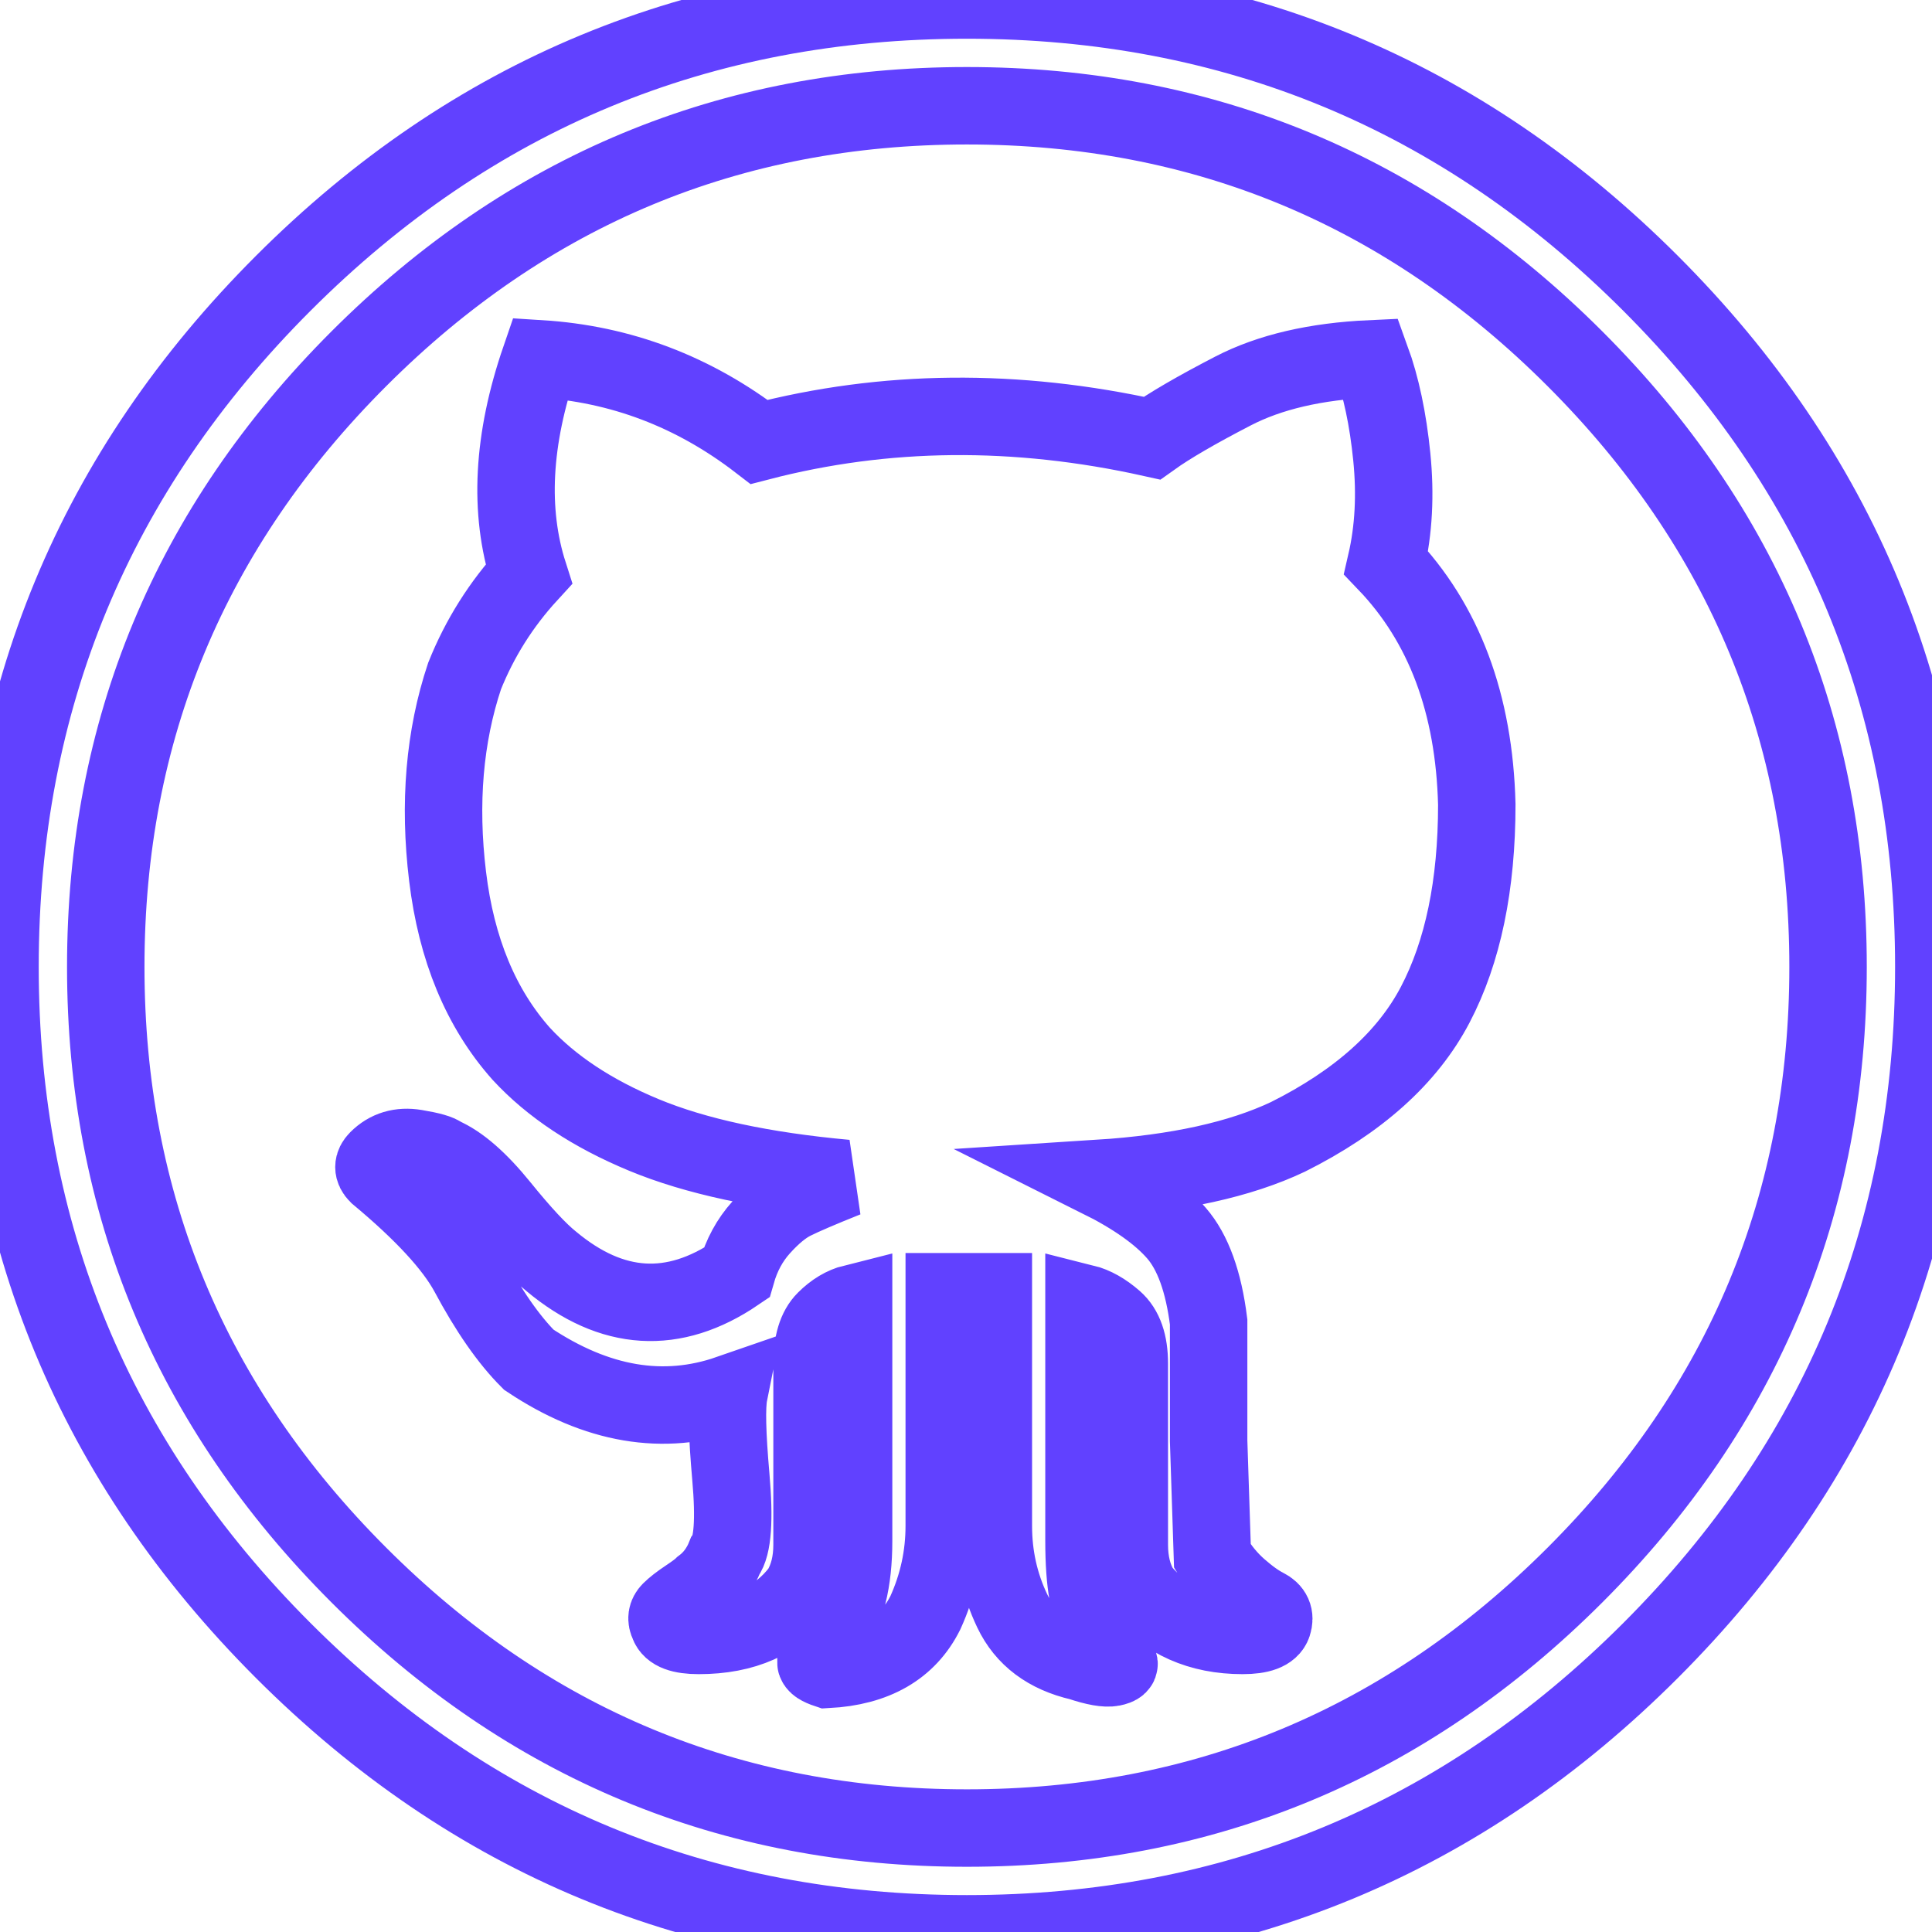
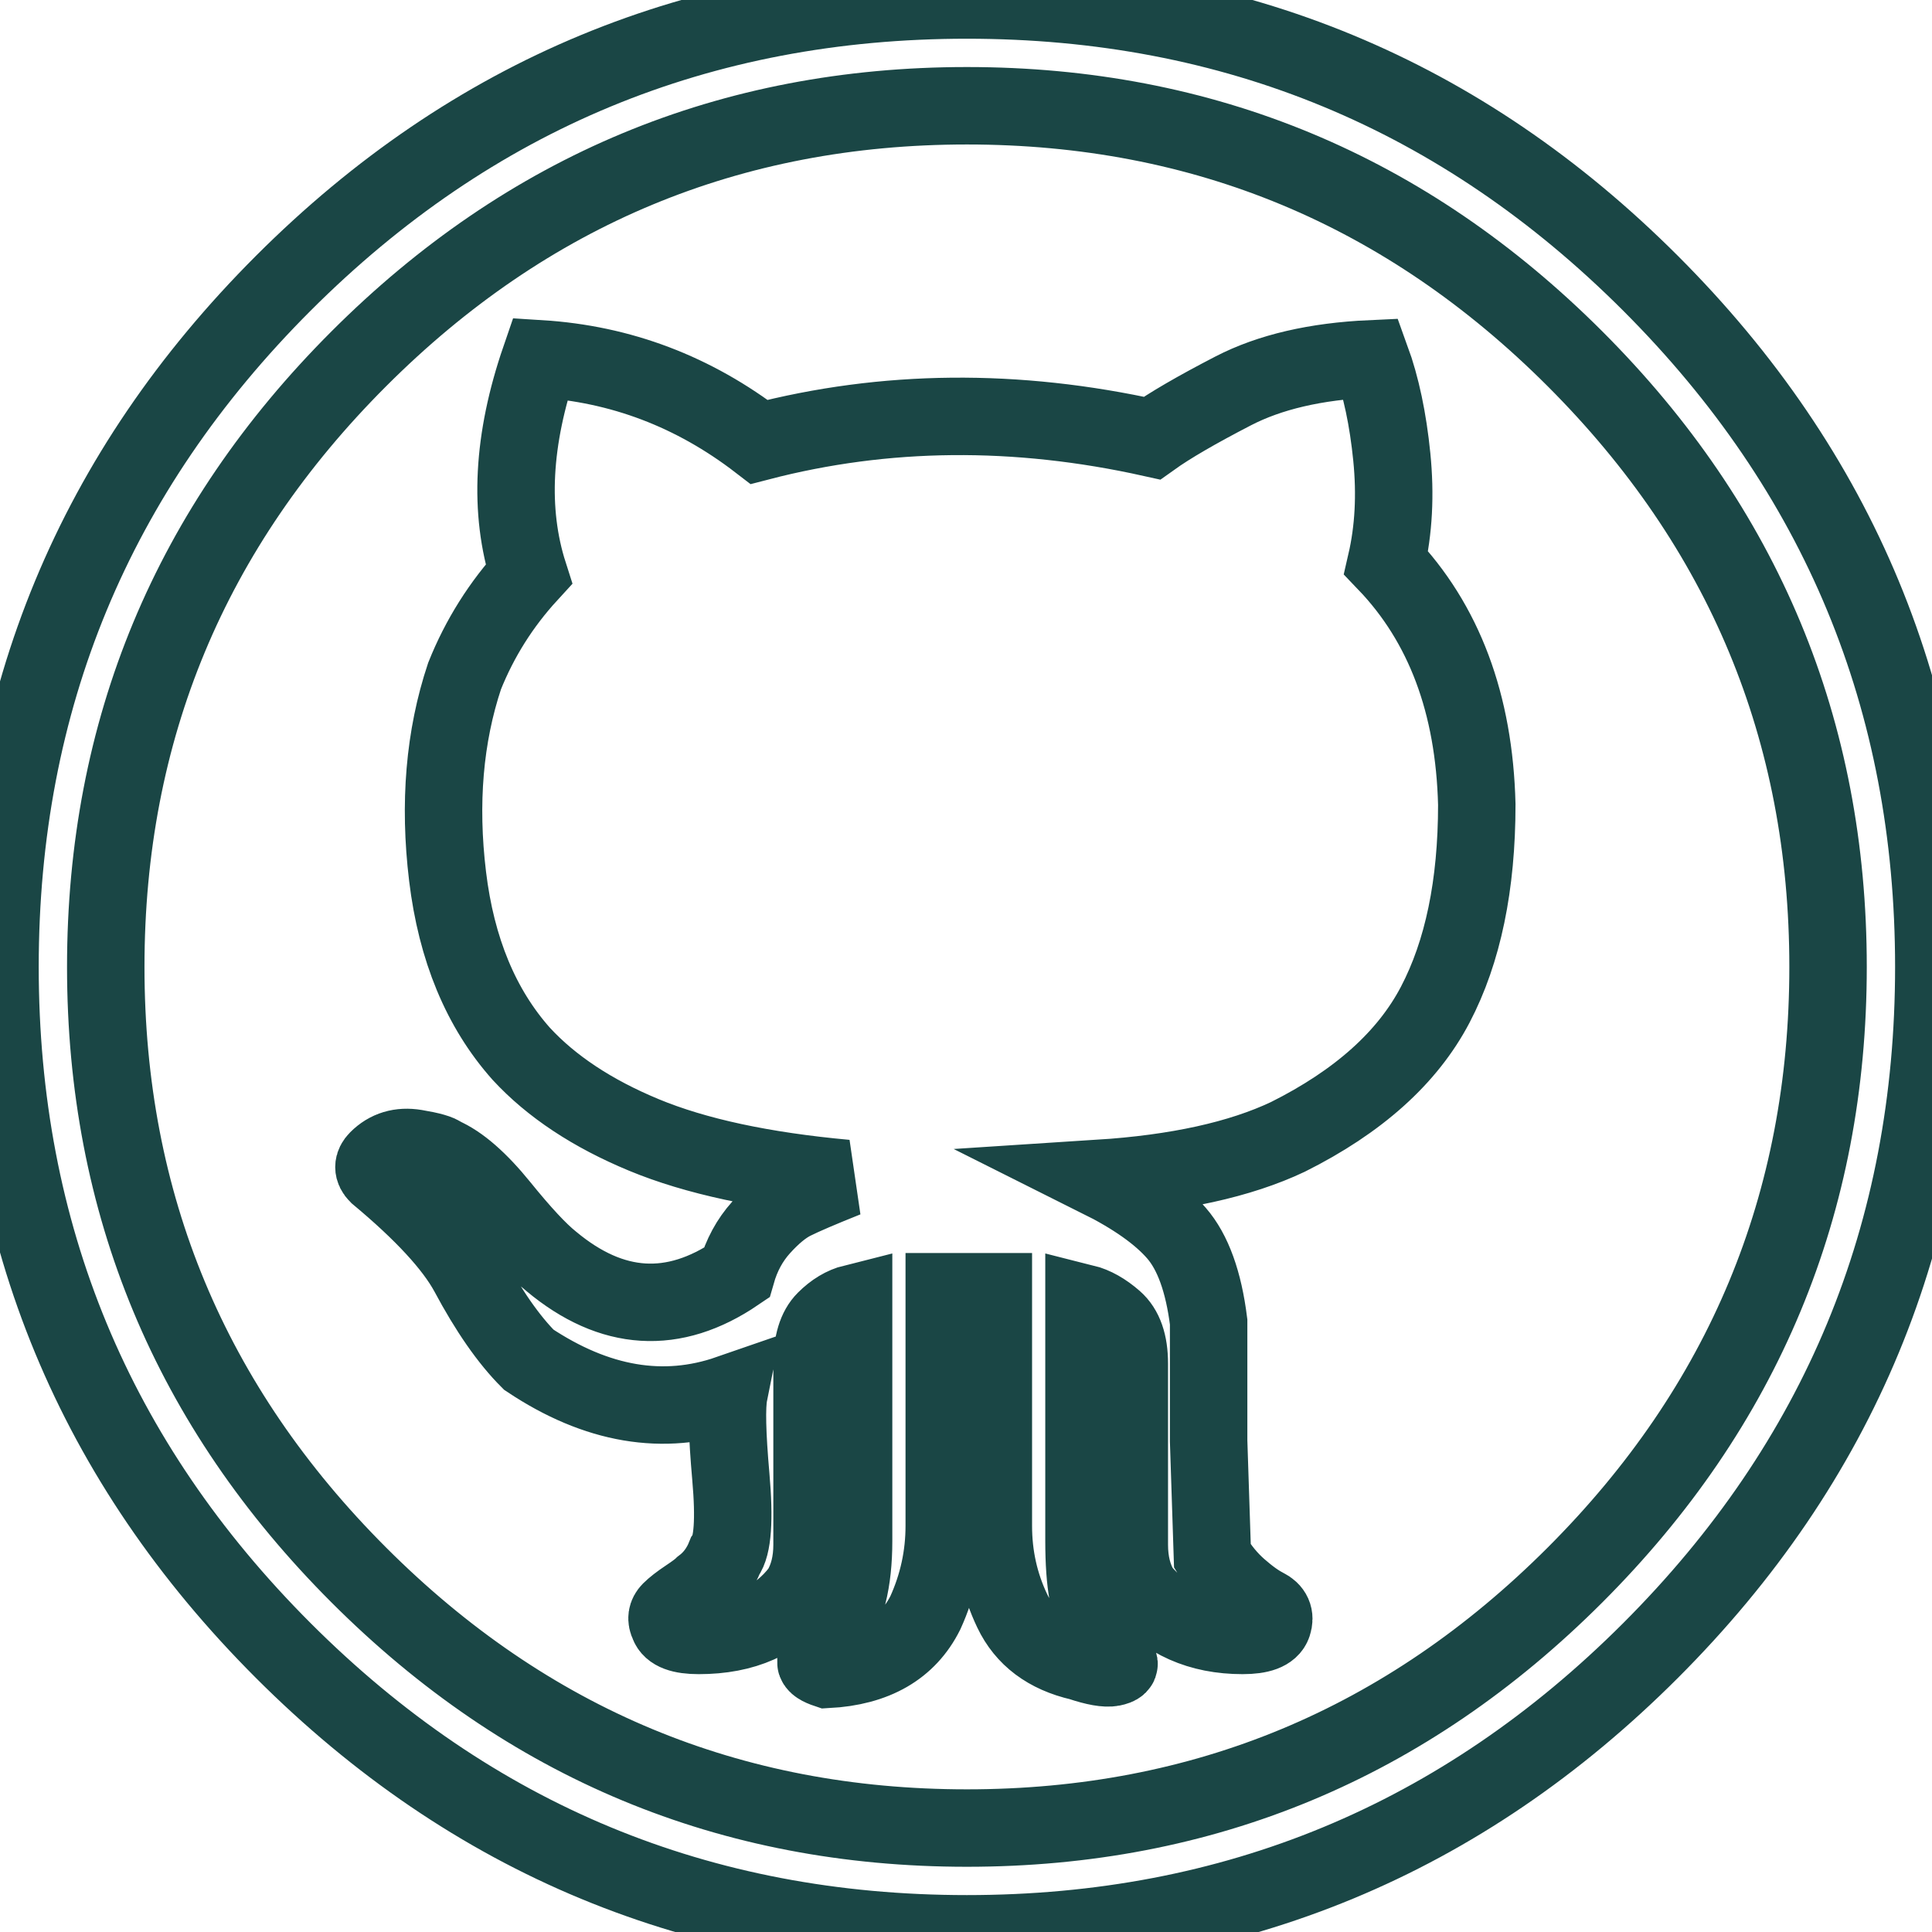
<svg xmlns="http://www.w3.org/2000/svg" width="30" height="30" viewBox="0 0 999 999">
-   <path style="fill:none;stroke:#6141ff;stroke-width:40.044;stroke-miterlimit:4;stroke-dasharray:none;stroke-opacity:1" d="M0 499.968c0-138.012 48.825-255.843 146.476-353.493C244.125 48.825 361.956 0 499.969 0 637.98 0 755.811 48.825 853.462 146.475c97.649 97.65 146.475 215.481 146.475 353.493s-48.825 255.843-146.475 353.493c-97.65 97.65-215.481 146.476-353.493 146.476-138.013 0-255.844-48.825-353.493-146.476C48.825 755.812 0 637.979 0 499.968zm54.684 0c0 122.389 43.617 227.199 130.851 314.434 87.234 87.233 192.045 130.851 314.434 130.851 122.388 0 227.199-43.617 314.433-130.851 87.234-87.234 130.851-192.045 130.851-314.434 0-122.388-43.616-227.199-130.851-314.433C727.168 98.301 622.356 54.684 499.969 54.684c-122.389 0-227.199 43.617-314.434 130.851C98.301 272.769 54.684 377.58 54.684 499.968zm140.617 107.415c-2.604-2.604-2.604-5.208 0-7.812 5.207-5.208 11.718-7.161 19.529-5.859 7.812 1.302 12.369 2.604 13.671 3.906 9.114 3.906 19.205 12.694 30.271 26.366 11.066 13.671 19.855 23.11 26.366 28.318 31.248 26.04 63.146 27.993 95.696 5.859 2.604-9.114 6.836-16.926 12.694-23.437 5.858-6.51 11.393-11.066 16.601-13.671 5.209-2.604 14.323-6.51 27.343-11.718-42.967-3.906-77.795-11.393-104.486-22.46s-47.849-25.063-63.473-41.989c-20.832-23.436-33.527-54.033-38.084-91.791-4.558-37.758-1.628-72.261 8.789-103.509 7.812-19.53 18.879-37.106 33.2-52.731-10.416-32.55-8.463-69.657 5.859-111.321 41.664 2.604 79.422 16.926 113.274 42.966 65.1-16.926 132.804-17.577 203.111-1.953 9.114-6.51 23.111-14.647 41.989-24.413 18.879-9.765 42.641-15.299 71.285-16.601 5.208 14.322 8.789 31.248 10.742 50.778s.977 37.758-2.929 54.684c29.945 31.248 45.569 72.912 46.871 124.992 0 41.664-7.16 76.167-21.482 103.509s-39.711 50.127-76.167 68.354c-24.738 11.719-57.288 18.879-97.65 21.483 18.229 9.114 31.574 18.554 40.037 28.319 8.464 9.765 13.997 25.063 16.602 45.895v61.521l1.952 59.566c3.906 6.511 8.464 12.044 13.672 16.602 5.208 4.557 9.765 7.812 13.671 9.765 3.905 1.953 5.208 4.883 3.905 8.789-1.302 3.906-6.51 5.859-15.623 5.859-22.135 0-39.711-7.812-52.731-23.437-3.906-6.51-5.859-14.321-5.859-23.436v-93.744c0-10.416-2.604-17.903-7.812-22.46-5.208-4.558-10.416-7.487-15.624-8.789v123.039c0 22.134 2.604 36.456 7.812 42.966s8.463 13.021 9.766 19.53c1.302 1.302.325 2.278-2.93 2.929-3.254.65-8.788-.325-16.601-2.929-16.926-3.906-28.644-12.695-35.154-26.366-6.51-13.671-9.765-28.319-9.765-43.943V667.926H488.25v121.086c0 15.624-3.256 30.598-9.766 44.919-9.113 18.229-26.04 27.993-50.777 29.295-3.906-1.302-5.859-2.604-5.859-3.905 1.302-1.303 5.208-7.812 11.718-19.53 1.302-2.604 2.93-7.812 4.883-15.624 1.954-7.812 2.93-16.926 2.93-27.342v-123.04c-5.208 1.302-10.091 4.231-14.648 8.789s-6.836 12.044-6.836 22.46v93.744c0 9.113-1.953 16.926-5.859 23.436-11.718 15.624-29.295 23.437-52.73 23.437-9.114 0-14.322-1.953-15.624-5.859-1.303-2.604-.977-4.883.977-6.836s4.883-4.232 8.789-6.836c3.906-2.604 6.51-4.558 7.812-5.859 5.208-3.906 9.113-9.114 11.718-15.624 3.906-5.208 4.882-18.879 2.929-41.013s-2.279-36.456-.977-42.966c-33.853 11.718-68.355 5.858-103.51-17.577-10.416-10.416-20.832-25.39-31.248-44.919-7.812-14.323-23.436-31.249-46.871-50.779z" />
+   <path style="fill:none;stroke:#1a4645;stroke-width:40.044;stroke-miterlimit:4;stroke-dasharray:none;stroke-opacity:1" d="M0 499.968c0-138.012 48.825-255.843 146.476-353.493C244.125 48.825 361.956 0 499.969 0 637.98 0 755.811 48.825 853.462 146.475c97.649 97.65 146.475 215.481 146.475 353.493s-48.825 255.843-146.475 353.493c-97.65 97.65-215.481 146.476-353.493 146.476-138.013 0-255.844-48.825-353.493-146.476C48.825 755.812 0 637.979 0 499.968zm54.684 0c0 122.389 43.617 227.199 130.851 314.434 87.234 87.233 192.045 130.851 314.434 130.851 122.388 0 227.199-43.617 314.433-130.851 87.234-87.234 130.851-192.045 130.851-314.434 0-122.388-43.616-227.199-130.851-314.433C727.168 98.301 622.356 54.684 499.969 54.684c-122.389 0-227.199 43.617-314.434 130.851C98.301 272.769 54.684 377.58 54.684 499.968zm140.617 107.415c-2.604-2.604-2.604-5.208 0-7.812 5.207-5.208 11.718-7.161 19.529-5.859 7.812 1.302 12.369 2.604 13.671 3.906 9.114 3.906 19.205 12.694 30.271 26.366 11.066 13.671 19.855 23.11 26.366 28.318 31.248 26.04 63.146 27.993 95.696 5.859 2.604-9.114 6.836-16.926 12.694-23.437 5.858-6.51 11.393-11.066 16.601-13.671 5.209-2.604 14.323-6.51 27.343-11.718-42.967-3.906-77.795-11.393-104.486-22.46s-47.849-25.063-63.473-41.989c-20.832-23.436-33.527-54.033-38.084-91.791-4.558-37.758-1.628-72.261 8.789-103.509 7.812-19.53 18.879-37.106 33.2-52.731-10.416-32.55-8.463-69.657 5.859-111.321 41.664 2.604 79.422 16.926 113.274 42.966 65.1-16.926 132.804-17.577 203.111-1.953 9.114-6.51 23.111-14.647 41.989-24.413 18.879-9.765 42.641-15.299 71.285-16.601 5.208 14.322 8.789 31.248 10.742 50.778s.977 37.758-2.929 54.684c29.945 31.248 45.569 72.912 46.871 124.992 0 41.664-7.16 76.167-21.482 103.509s-39.711 50.127-76.167 68.354c-24.738 11.719-57.288 18.879-97.65 21.483 18.229 9.114 31.574 18.554 40.037 28.319 8.464 9.765 13.997 25.063 16.602 45.895v61.521l1.952 59.566c3.906 6.511 8.464 12.044 13.672 16.602 5.208 4.557 9.765 7.812 13.671 9.765 3.905 1.953 5.208 4.883 3.905 8.789-1.302 3.906-6.51 5.859-15.623 5.859-22.135 0-39.711-7.812-52.731-23.437-3.906-6.51-5.859-14.321-5.859-23.436v-93.744c0-10.416-2.604-17.903-7.812-22.46-5.208-4.558-10.416-7.487-15.624-8.789v123.039c0 22.134 2.604 36.456 7.812 42.966s8.463 13.021 9.766 19.53c1.302 1.302.325 2.278-2.93 2.929-3.254.65-8.788-.325-16.601-2.929-16.926-3.906-28.644-12.695-35.154-26.366-6.51-13.671-9.765-28.319-9.765-43.943V667.926H488.25v121.086c0 15.624-3.256 30.598-9.766 44.919-9.113 18.229-26.04 27.993-50.777 29.295-3.906-1.302-5.859-2.604-5.859-3.905 1.302-1.303 5.208-7.812 11.718-19.53 1.302-2.604 2.93-7.812 4.883-15.624 1.954-7.812 2.93-16.926 2.93-27.342v-123.04c-5.208 1.302-10.091 4.231-14.648 8.789s-6.836 12.044-6.836 22.46v93.744c0 9.113-1.953 16.926-5.859 23.436-11.718 15.624-29.295 23.437-52.73 23.437-9.114 0-14.322-1.953-15.624-5.859-1.303-2.604-.977-4.883.977-6.836s4.883-4.232 8.789-6.836c3.906-2.604 6.51-4.558 7.812-5.859 5.208-3.906 9.113-9.114 11.718-15.624 3.906-5.208 4.882-18.879 2.929-41.013s-2.279-36.456-.977-42.966c-33.853 11.718-68.355 5.858-103.51-17.577-10.416-10.416-20.832-25.39-31.248-44.919-7.812-14.323-23.436-31.249-46.871-50.779z" />
</svg>
